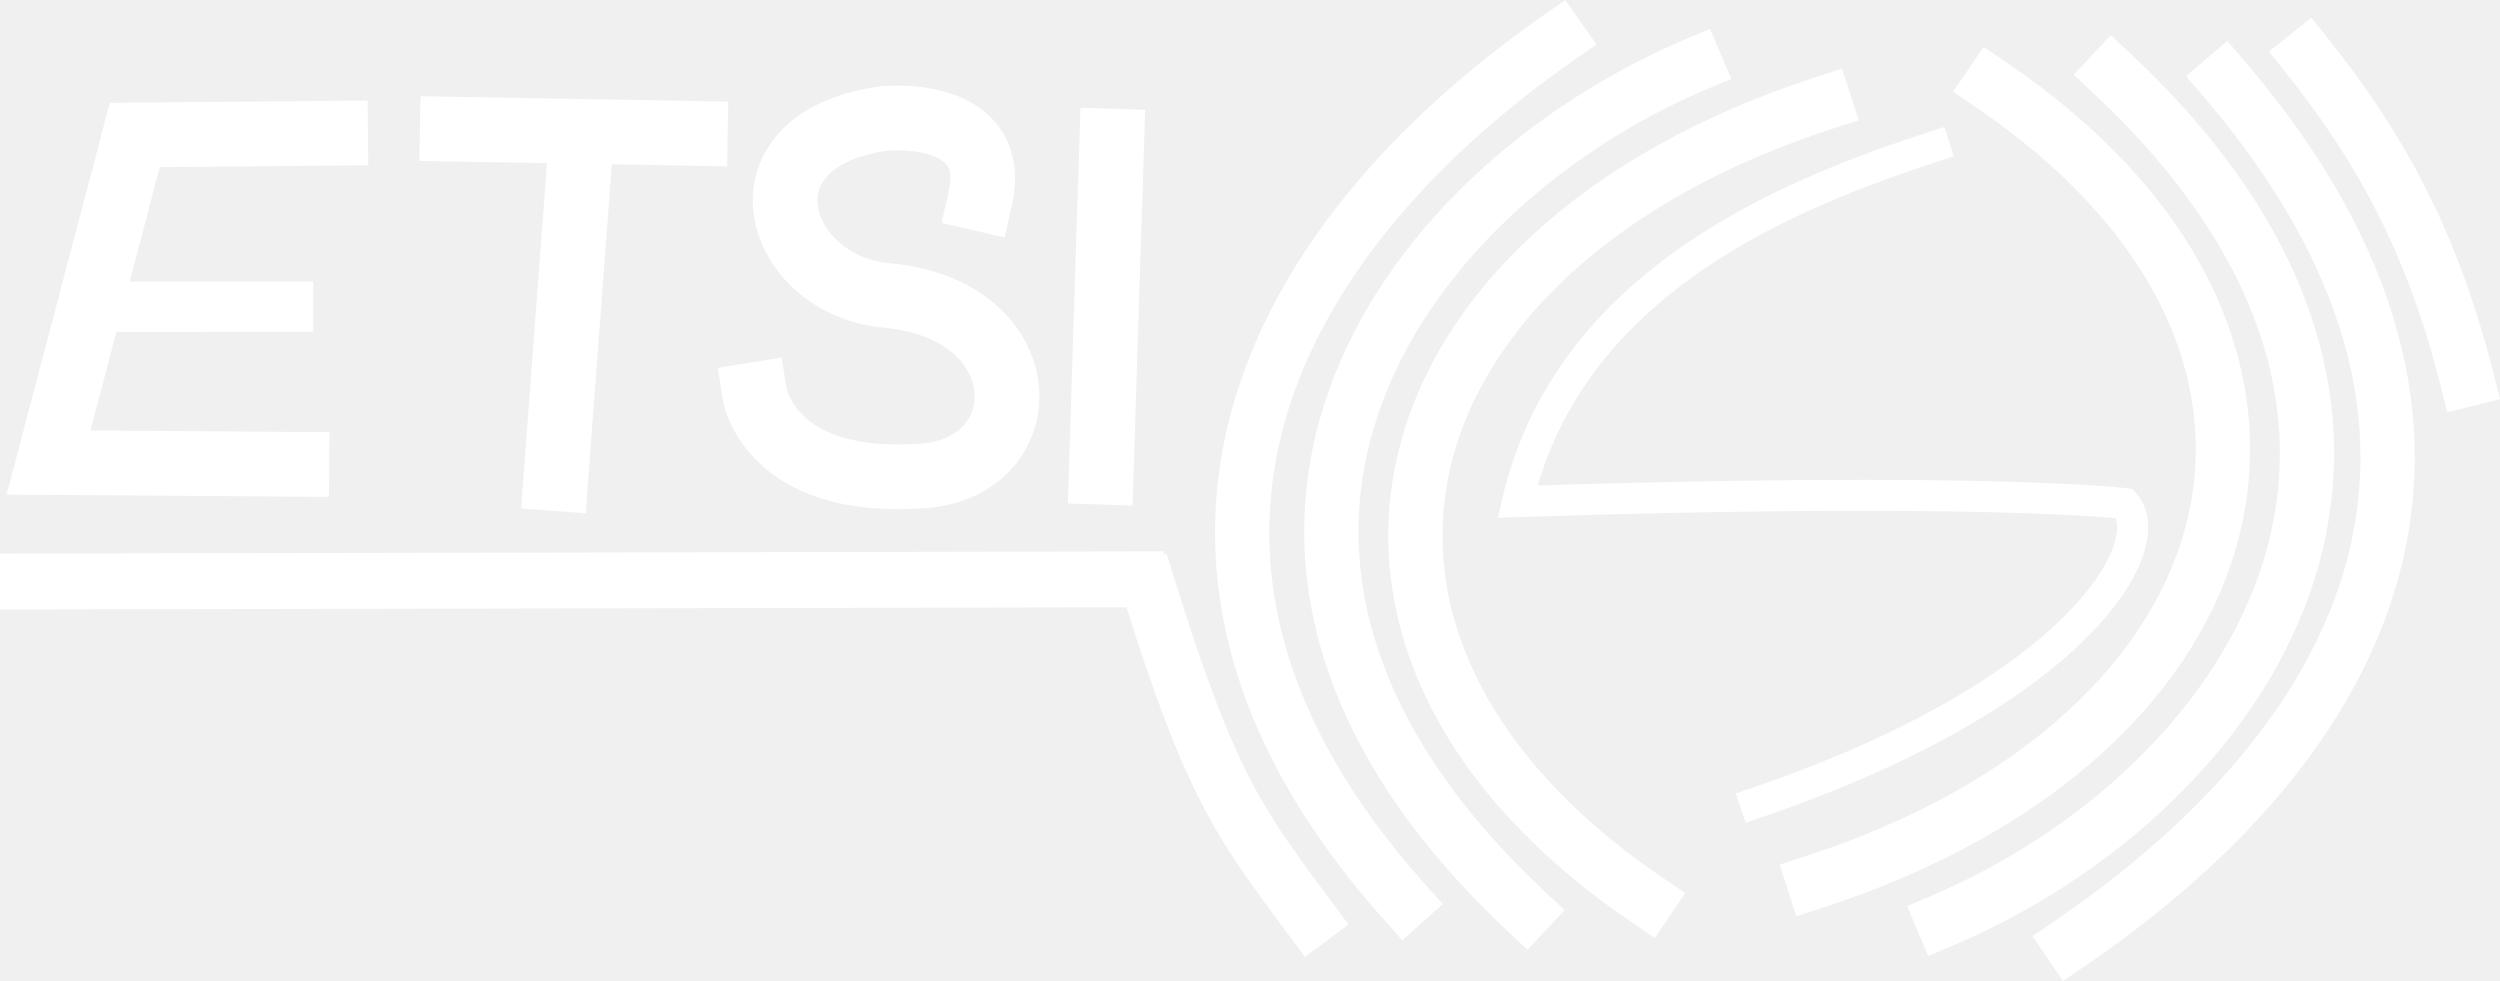
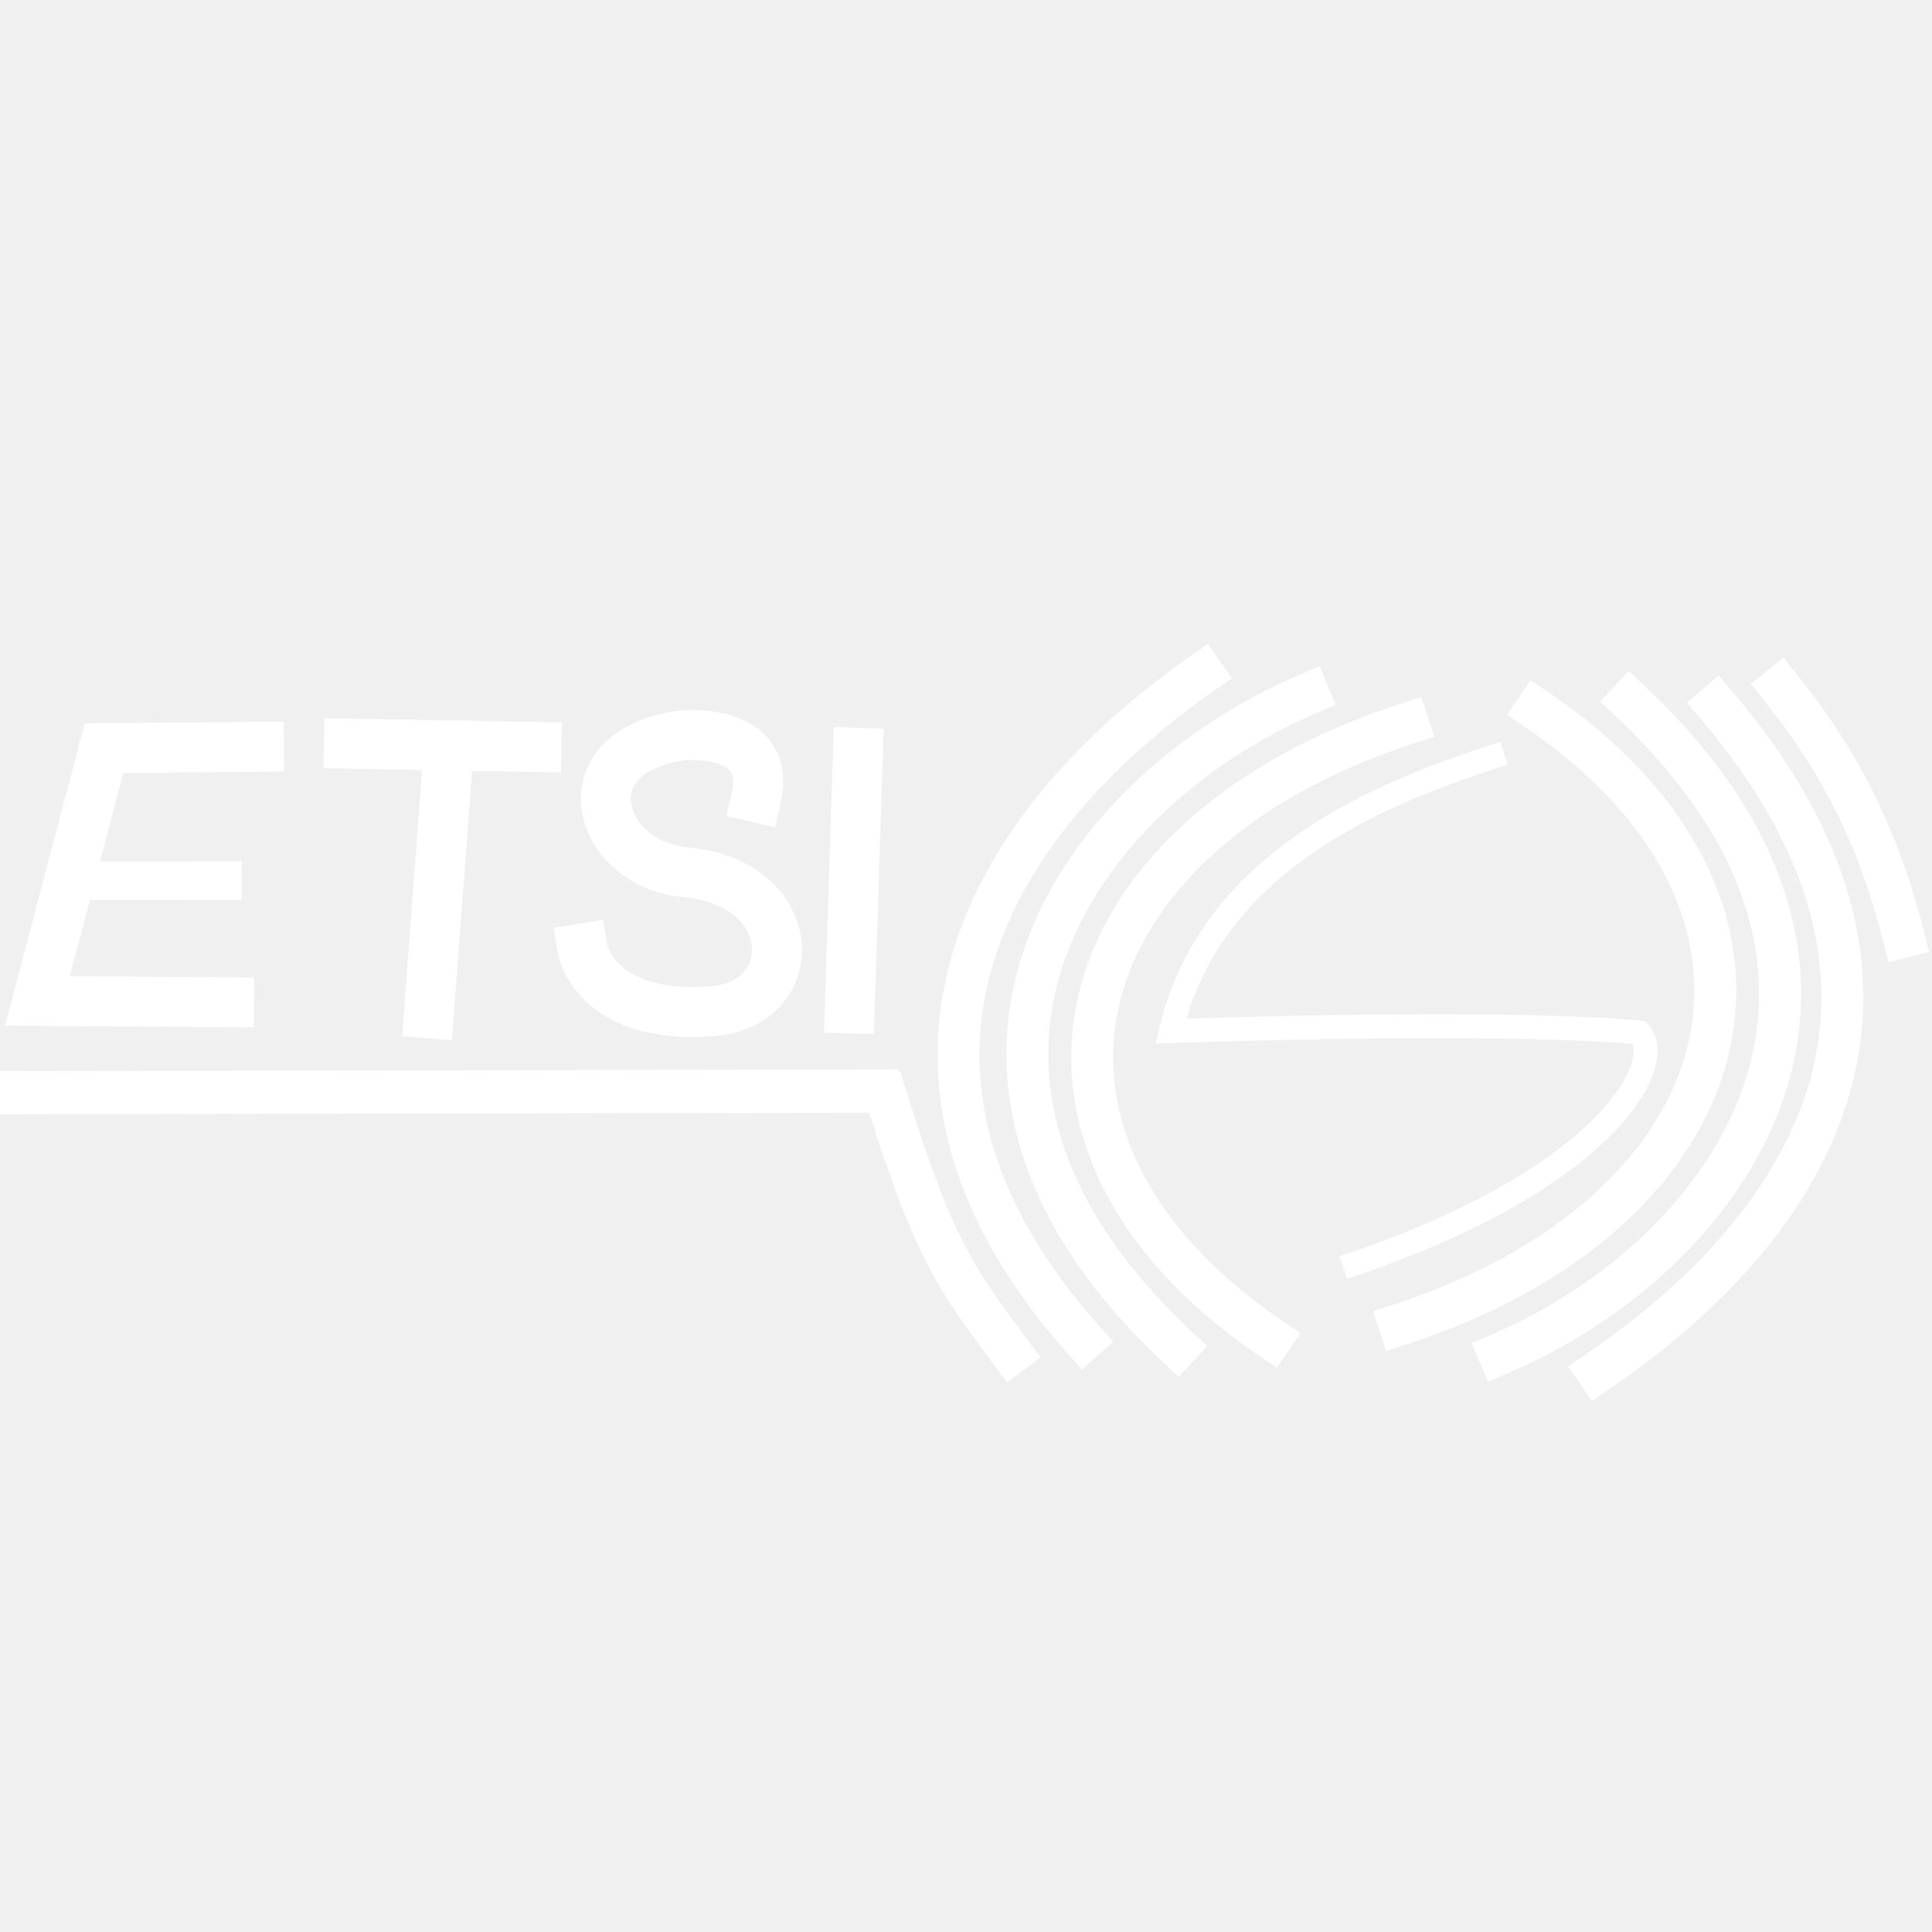
- <svg xmlns="http://www.w3.org/2000/svg" width="32.167mm" height="12.622mm" viewBox="0 0 32.167 12.622" version="1.1" id="svg21059">
+ <svg xmlns="http://www.w3.org/2000/svg" width="180" height="180" viewBox="0 0 47.625 47.625" version="1.1" id="svg21059">
  <defs id="defs21056" />
  <g id="layer1" transform="translate(-88.37004,-142.1891)">
-     <g id="g10669" transform="matrix(0.6866524,0,0,0.6866524,13.5875,123.2657)">
+     <g id="g10669" transform="matrix(1.015083,0,0,1.015083,-22.18151,130.0896)">
      <path style="opacity:0.99;fill:none;fill-opacity:1;stroke:#ffffff;stroke-width:0.58;stroke-linecap:square;stroke-linejoin:miter;stroke-dasharray:none;stroke-opacity:1;paint-order:fill markers stroke" d="m 145.155,30.303 c -2.638,0.861 -6.833,2.493 -7.811,6.655 8.738,-0.285 11.377,0.036 11.377,0.036 0.676,0.745 -0.803,3.531 -6.919,5.613" id="path10386" />
      <g id="g10469">
        <path style="opacity:0.99;fill:none;fill-opacity:1;stroke:#ffffff;stroke-width:1.017;stroke-linecap:square;stroke-linejoin:miter;stroke-dasharray:none;stroke-opacity:1;paint-order:fill markers stroke" d="m 143.098,29.485 c -8.428,2.732 -10.456,10.1 -3.317,14.944" id="path10388-41" />
        <path style="opacity:0.99;fill:none;fill-opacity:1;stroke:#ffffff;stroke-width:1.017;stroke-linecap:square;stroke-linejoin:miter;stroke-dasharray:none;stroke-opacity:1;paint-order:fill markers stroke" d="m 140.683,28.766 c -5.609,2.383 -10.395,9.106 -3.174,15.871" id="path10388-4-5" />
        <path style="opacity:0.99;fill:none;fill-opacity:1;stroke:#ffffff;stroke-width:1.017;stroke-linecap:square;stroke-linejoin:miter;stroke-dasharray:none;stroke-opacity:1;paint-order:fill markers stroke" d="m 138.115,28.267 c -5.542,3.875 -8.564,9.845 -2.889,16.192" id="path10388-8-9" />
        <path style="opacity:0.99;fill:none;fill-opacity:1;stroke:#ffffff;stroke-width:1.017;stroke-linecap:square;stroke-linejoin:miter;stroke-dasharray:none;stroke-opacity:1;paint-order:fill markers stroke" d="m 130.435,38.572 c 1.163,3.733 1.708,4.424 3.032,6.206" id="path10388-8-9-2" />
        <path style="opacity:0.99;fill:none;fill-opacity:1;stroke:#ffffff;stroke-width:1.017;stroke-linecap:square;stroke-linejoin:miter;stroke-dasharray:none;stroke-opacity:1;paint-order:fill markers stroke" d="m 155.137,34.668 c -0.645,-2.547 -1.603,-4.316 -2.996,-6.063" id="path10388-8-9-2-5" />
        <path style="opacity:0.99;fill:none;fill-opacity:1;stroke:#ffffff;stroke-width:1.213;stroke-linecap:square;stroke-linejoin:miter;stroke-dasharray:none;stroke-opacity:1;paint-order:fill markers stroke" d="m 115.197,30.055 -3.762,0.033 -1.617,6.138 4.653,0.033" id="path10590" />
        <path style="opacity:0.99;fill:none;fill-opacity:1;stroke:#ffffff;stroke-width:0.943;stroke-linecap:square;stroke-linejoin:miter;stroke-dasharray:none;stroke-opacity:1;paint-order:fill markers stroke" d="m 111.038,33.307 3.269,-0.003" id="path10592" />
        <path style="opacity:0.99;fill:none;fill-opacity:1;stroke:#ffffff;stroke-width:1.213;stroke-linecap:square;stroke-linejoin:miter;stroke-dasharray:none;stroke-opacity:1;paint-order:fill markers stroke" d="m 117.384,29.979 4.554,0.08" id="path10594" />
        <path style="opacity:0.99;fill:none;fill-opacity:1;stroke:#ffffff;stroke-width:1.213;stroke-linecap:square;stroke-linejoin:miter;stroke-dasharray:none;stroke-opacity:1;paint-order:fill markers stroke" d="m 119.786,30.357 -0.462,6.171" id="path10596" />
        <path style="opacity:0.99;fill:none;fill-opacity:1;stroke:#ffffff;stroke-width:1.213;stroke-linecap:square;stroke-linejoin:miter;stroke-dasharray:none;stroke-opacity:1;paint-order:fill markers stroke" d="m 129.742,30.203 -0.198,6.204" id="path10596-3" />
        <path style="opacity:0.99;fill:none;fill-opacity:1;stroke:#ffffff;stroke-width:1.213;stroke-linecap:square;stroke-linejoin:round;stroke-dasharray:none;stroke-opacity:1;paint-order:fill markers stroke" d="m 127.277,31.282 c 0.362,-1.58 -1.48,-1.554 -1.88,-1.492 -2.791,0.439 -1.94,3.12 0.132,3.306 2.855,0.255 2.897,3.22 0.666,3.381 -2.862,0.207 -3.142,-1.523 -3.142,-1.523" id="path10598" />
      </g>
      <g id="g10469-0" transform="rotate(180,142.9972,36.78614)">
        <path style="opacity:0.99;fill:none;fill-opacity:1;stroke:#ffffff;stroke-width:1.017;stroke-linecap:square;stroke-linejoin:miter;stroke-dasharray:none;stroke-opacity:1;paint-order:fill markers stroke" d="m 143.098,29.485 c -8.428,2.732 -10.456,10.1 -3.317,14.944" id="path10388-41-3" />
        <path style="opacity:0.99;fill:none;fill-opacity:1;stroke:#ffffff;stroke-width:1.017;stroke-linecap:square;stroke-linejoin:miter;stroke-dasharray:none;stroke-opacity:1;paint-order:fill markers stroke" d="m 140.683,28.766 c -5.609,2.383 -10.395,9.106 -3.174,15.871" id="path10388-4-5-6" />
        <path style="opacity:0.99;fill:none;fill-opacity:1;stroke:#ffffff;stroke-width:1.017;stroke-linecap:square;stroke-linejoin:miter;stroke-dasharray:none;stroke-opacity:1;paint-order:fill markers stroke" d="m 138.294,28.338 c -5.466,3.724 -8.652,9.45 -2.889,16.192" id="path10388-8-9-9" />
      </g>
      <path style="opacity:0.99;fill:none;fill-opacity:1;stroke:#ffffff;stroke-width:1.047;stroke-linecap:square;stroke-linejoin:miter;stroke-dasharray:none;stroke-opacity:1;paint-order:fill markers stroke" d="m 109.433,38.455 20.762,-0.04" id="path10552" />
    </g>
  </g>
</svg>
